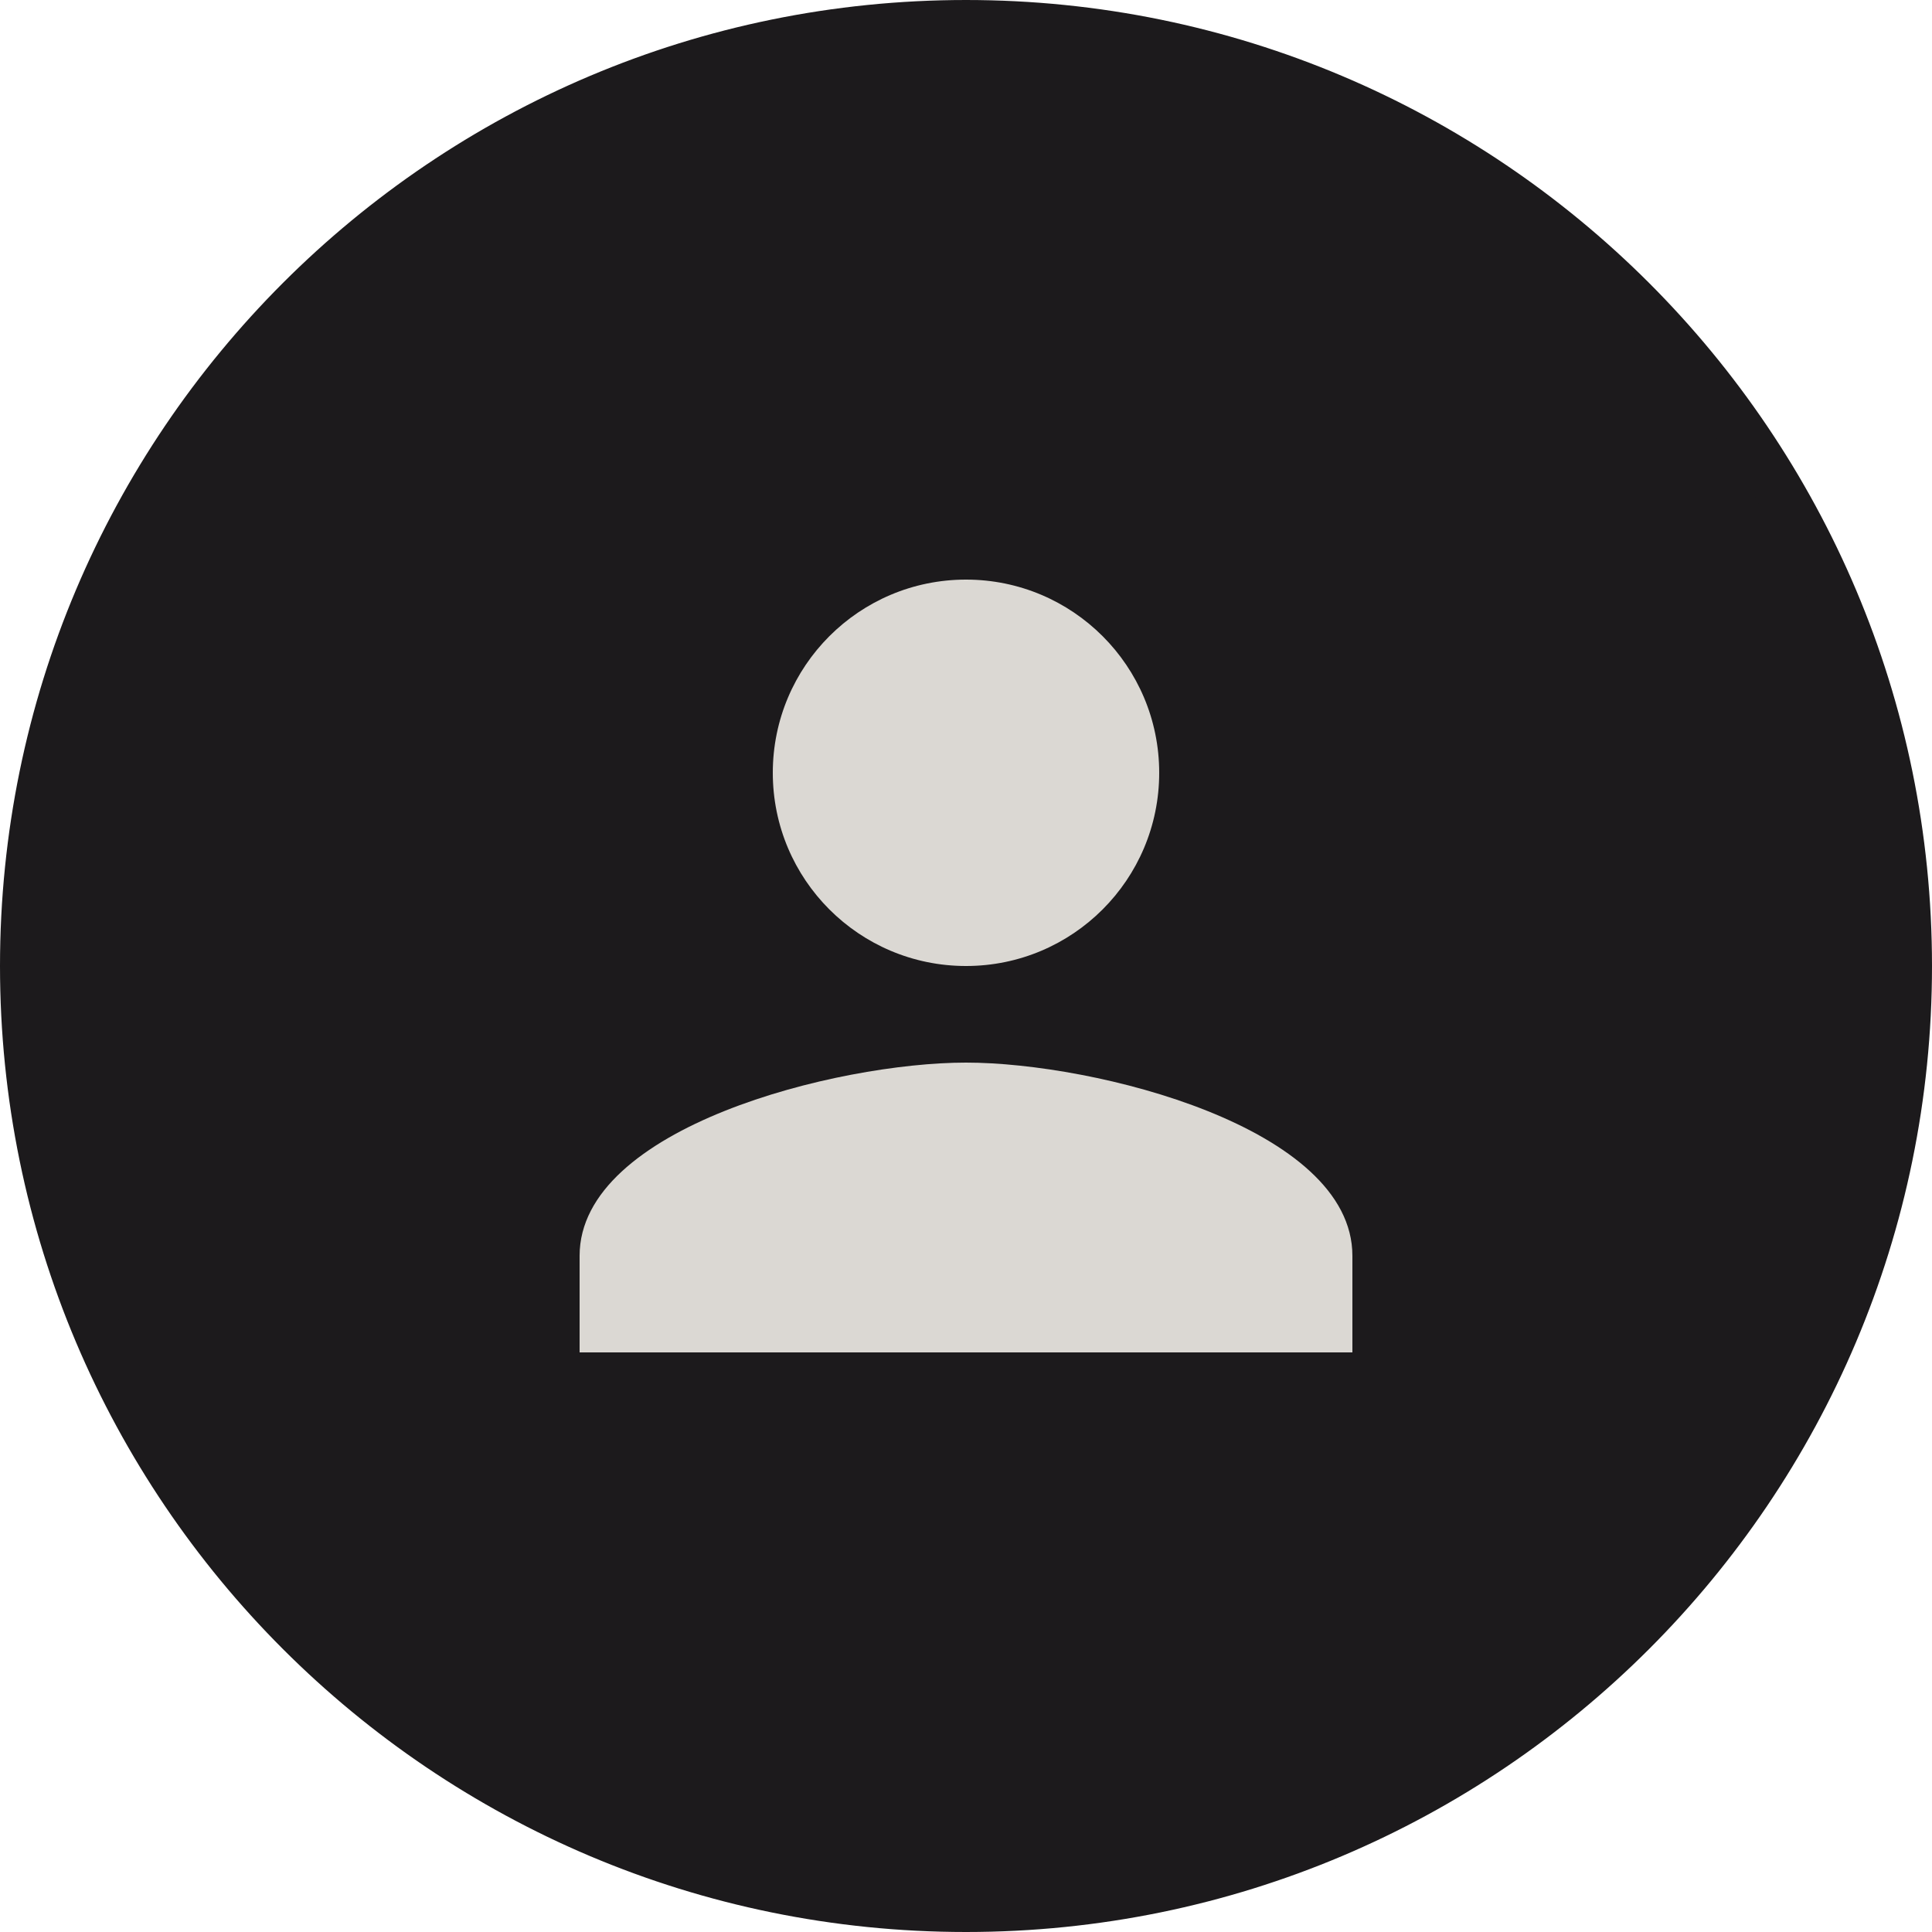
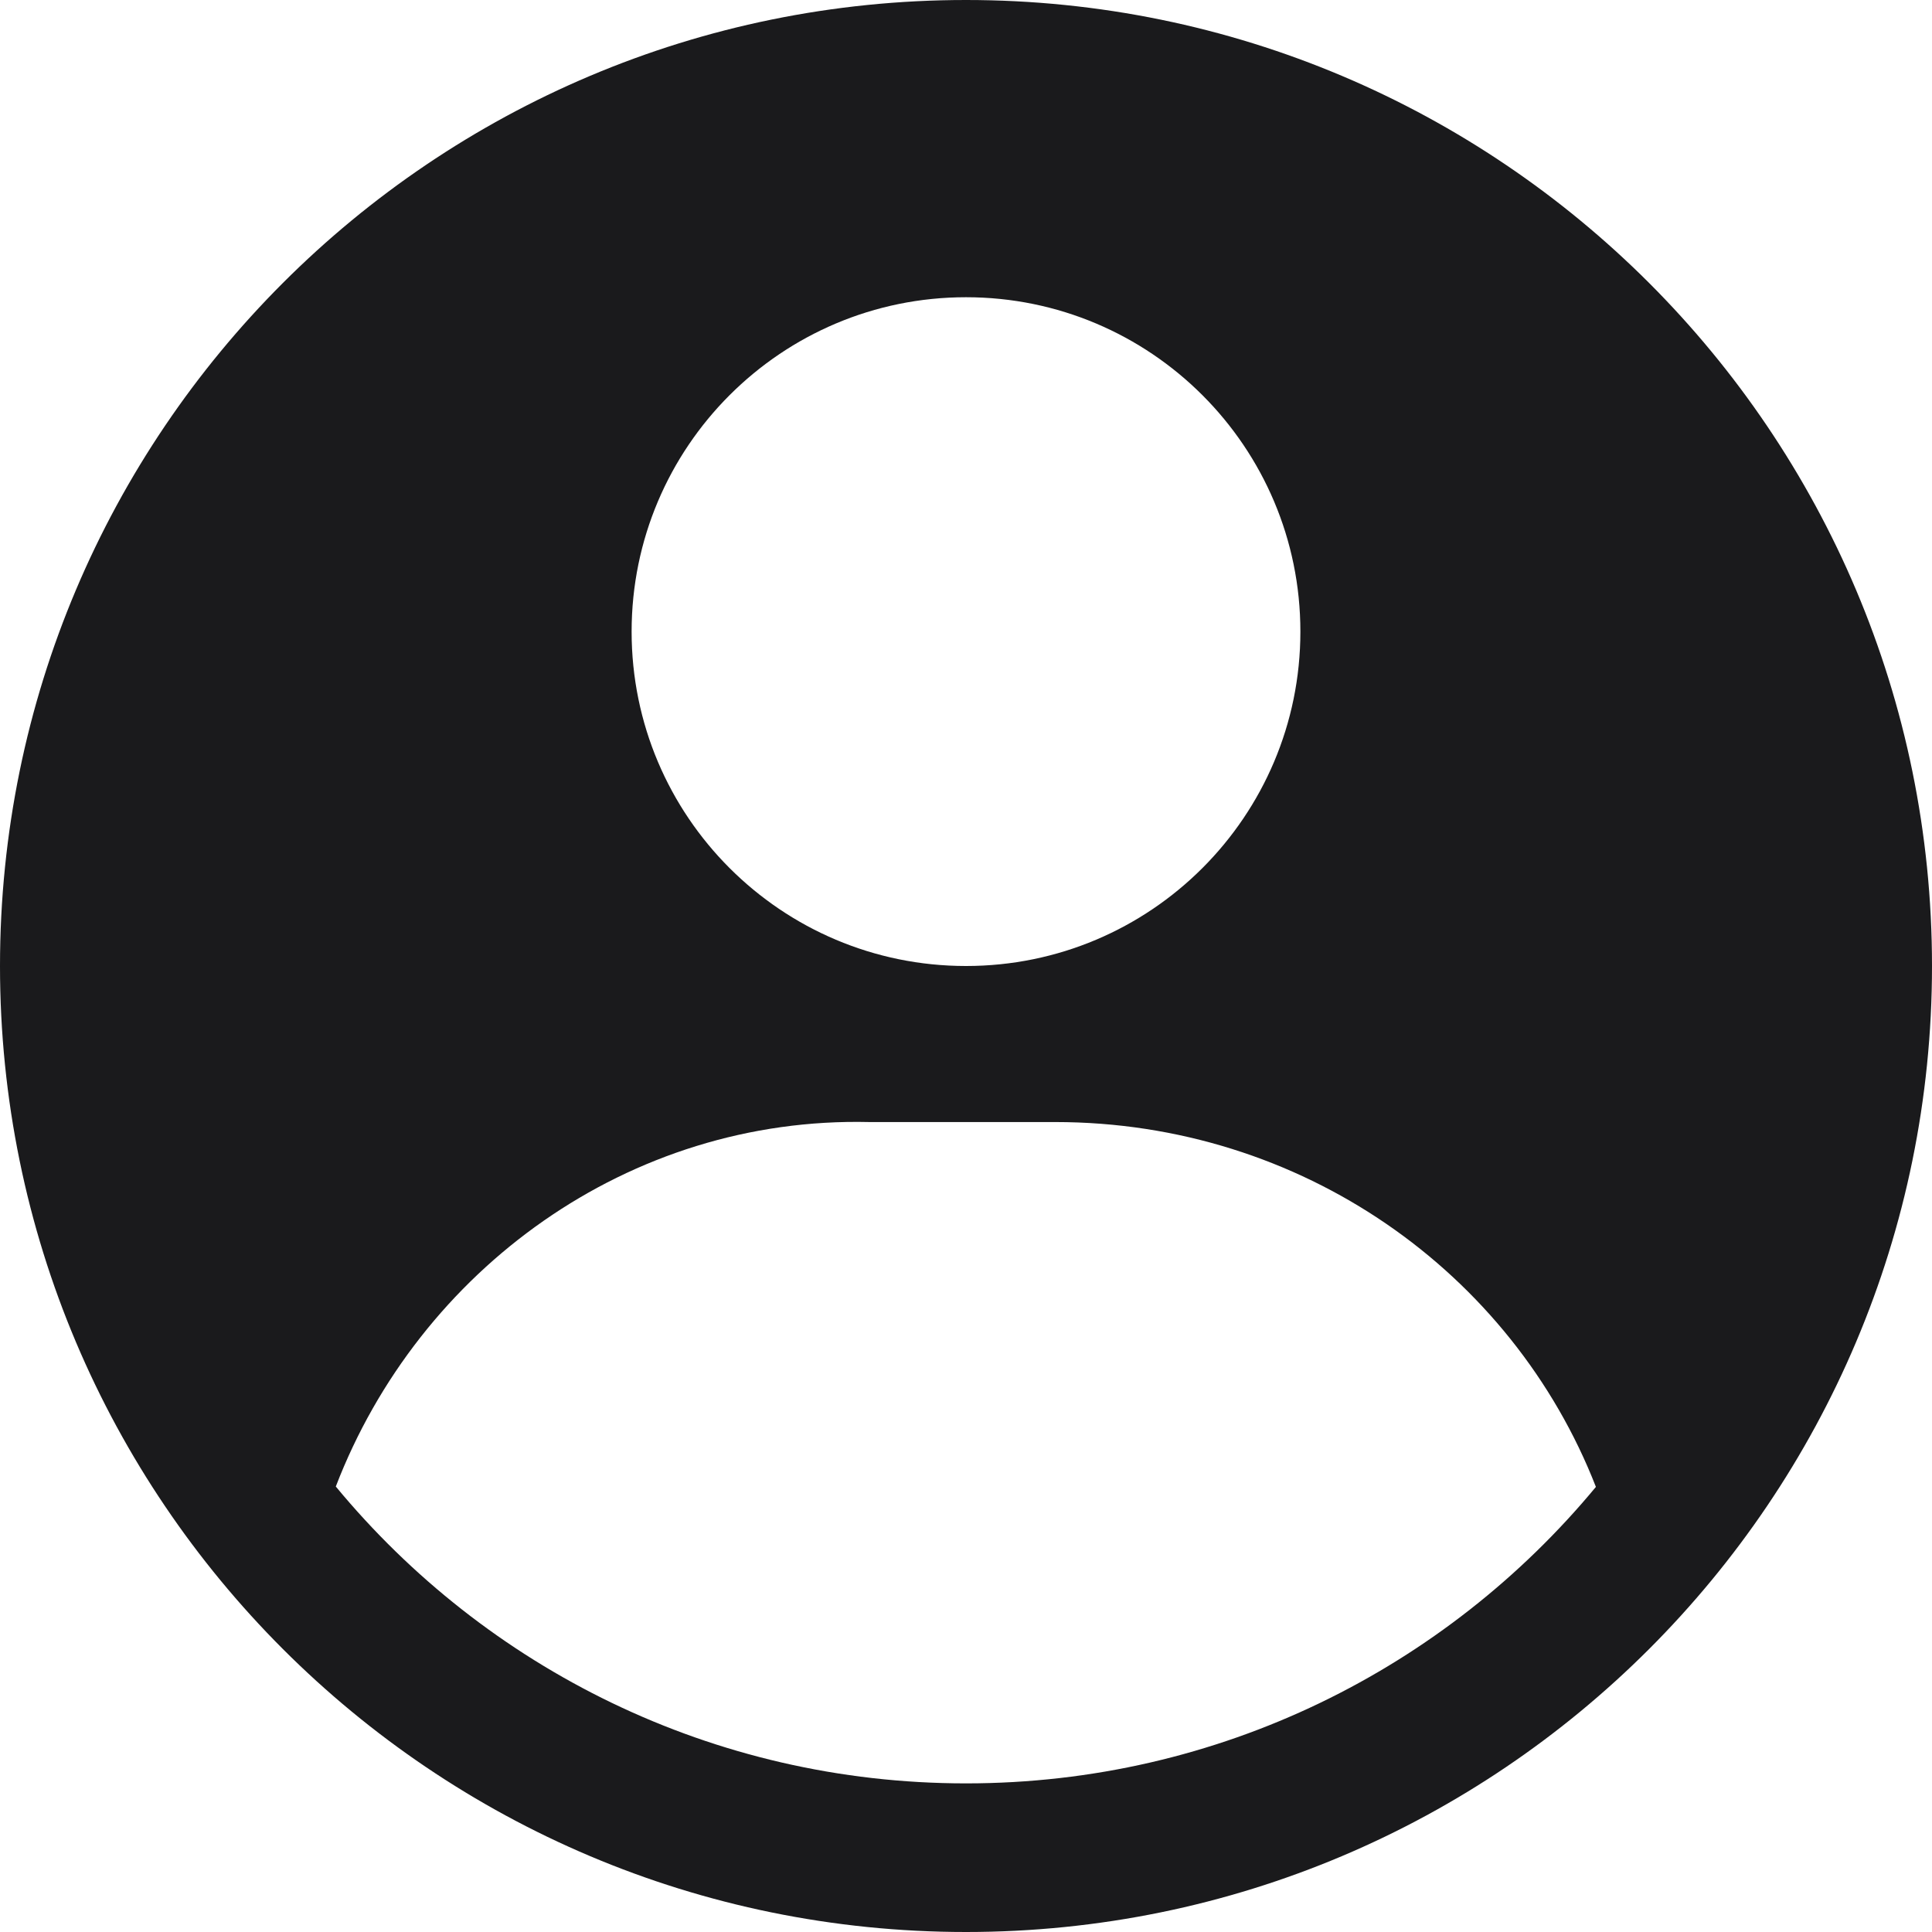
- <svg xmlns="http://www.w3.org/2000/svg" width="40" height="40" viewBox="0 0 40 40" fill="none">
-   <circle cx="20" cy="20" r="19.5" fill="#1C1A1C" stroke="#1C1A1C" />
-   <path d="M20 20c2.21 0 4-1.79 4-4s-1.79-4-4-4-4 1.79-4 4 1.79 4 4 4zm0 2c-2.67 0-8 1.34-8 4v2h16v-2c0-2.66-5.33-4-8-4z" fill="#DBD8D3" />
+ <svg xmlns="http://www.w3.org/2000/svg" width="26" height="26" viewBox="0 0 26 26" fill="none">
+   <path d="M13 0C20.18 0 26 5.82 26 13C26 20.18 20.18 26 13 26C5.82 26 0 20.18 0 13C0 5.82 5.82 0 13 0ZM11.7 15.1C8.462 15.023 5.641 17.086 4.519 20.005C6.536 22.445 9.586 24 13 24C16.411 24 19.459 22.447 21.477 20.01C20.348 17.118 17.512 15.1 14.2 15.1H11.7ZM13 4C10.515 4 8.5 6.015 8.5 8.5C8.5 10.985 10.515 13 13 13C15.485 13 17.5 10.985 17.5 8.5C17.5 6.015 15.485 4 13 4Z" fill="#1A1A1C" />
</svg>
